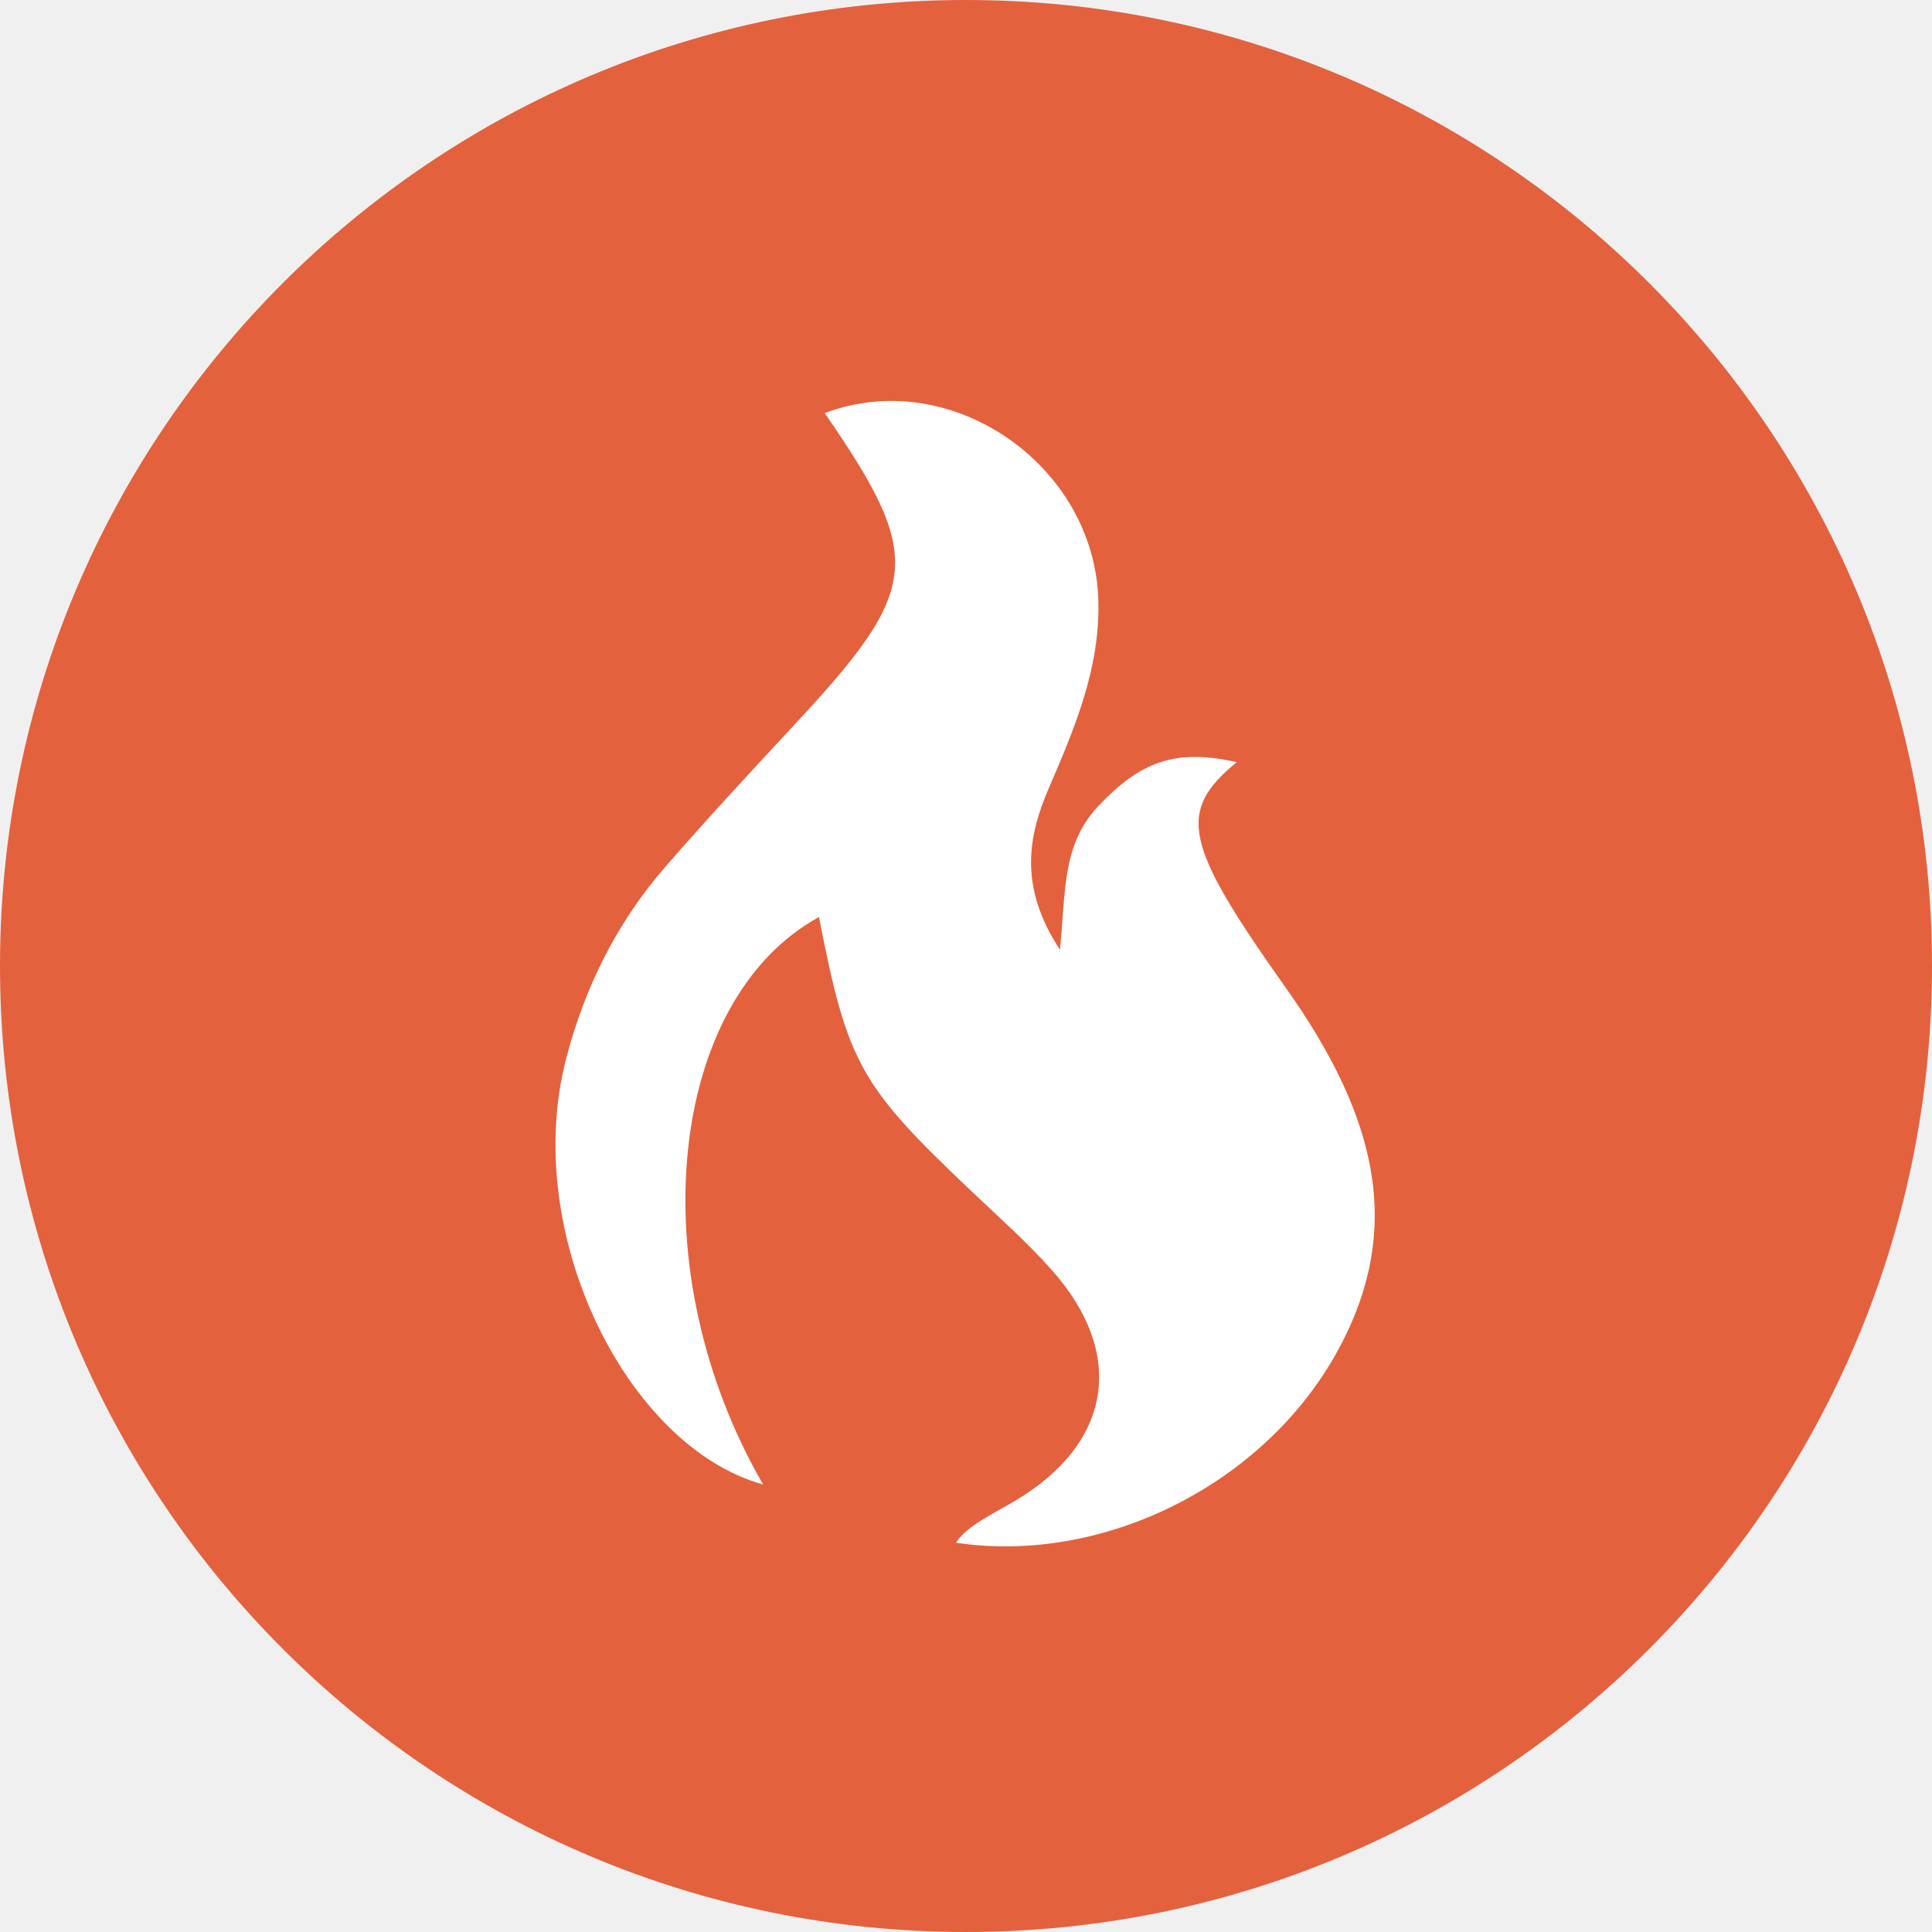
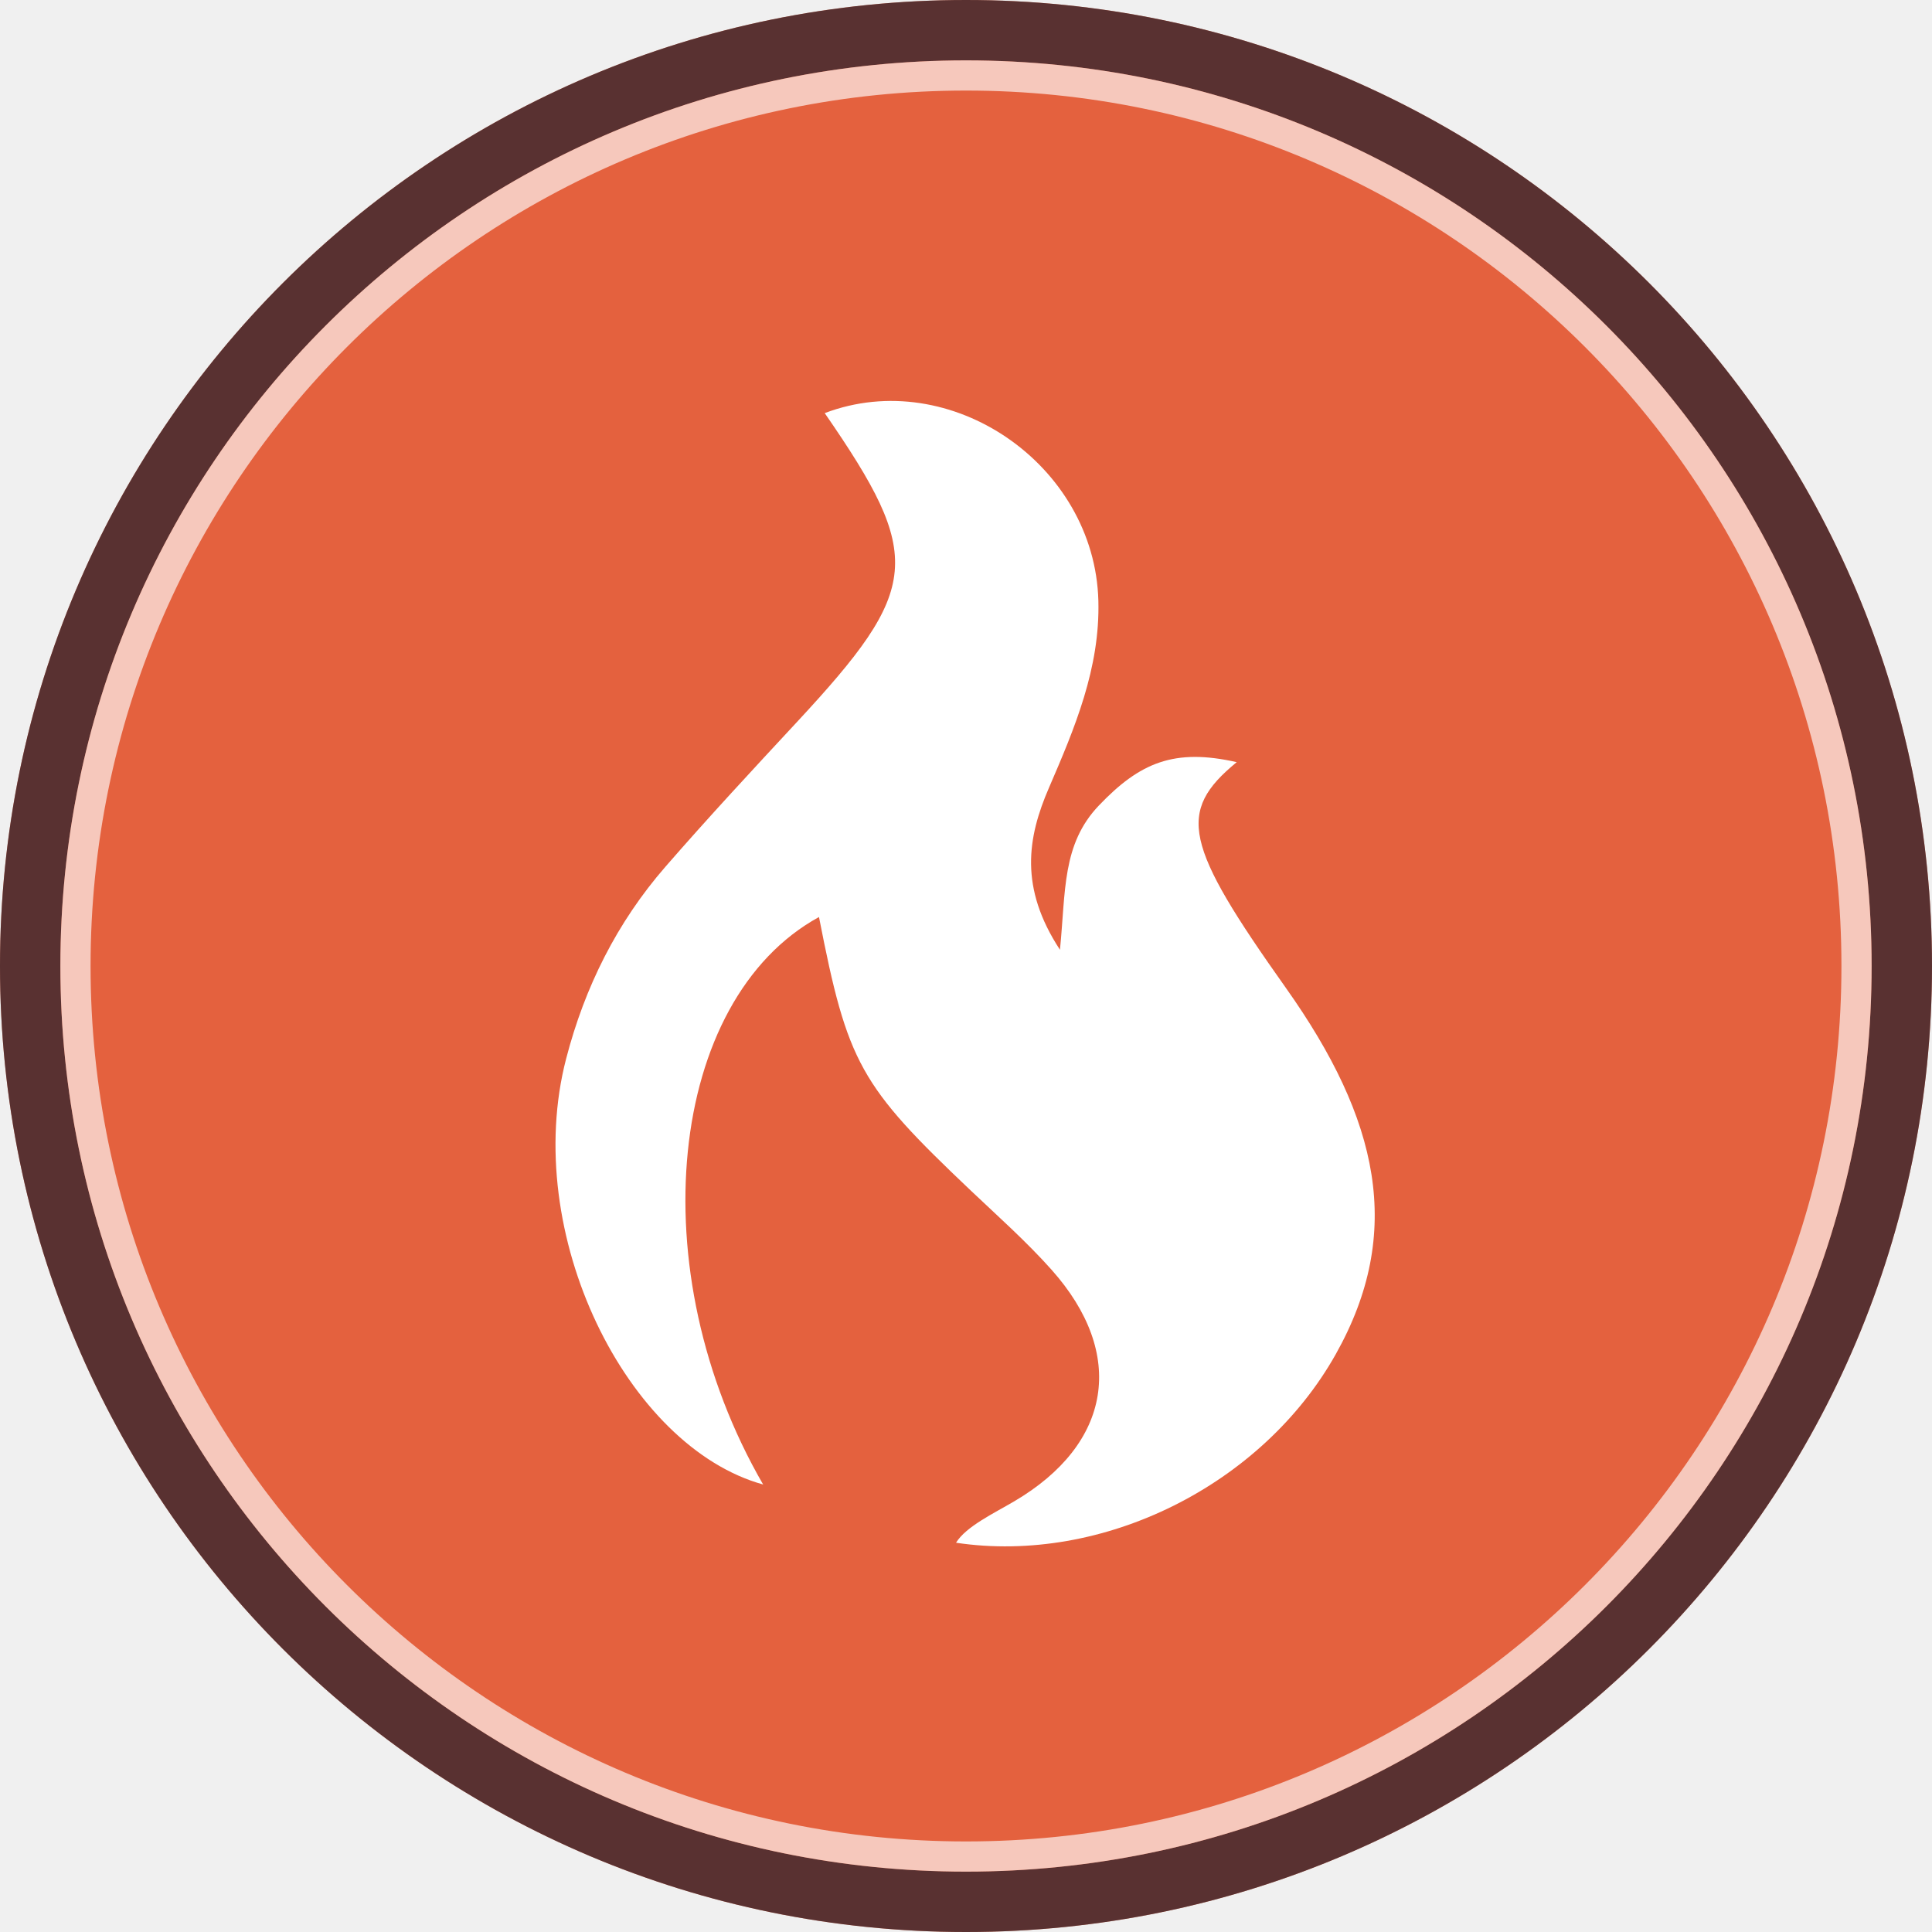
<svg xmlns="http://www.w3.org/2000/svg" id="Layer_1" data-name="Layer 1" viewBox="0 0 256 256">
  <defs>
    <style>
      .cls-1 {
        fill: #fff;
      }

      .cls-2 {
        fill: #e4613e;
      }
    </style>
  </defs>
  <circle class="cls-2" cx="128" cy="128" r="128" />
  <path class="cls-1" d="M101.14,196.71c-18.04-4.97-32.15-33.23-26.12-56.44,2.47-9.5,6.73-18.04,13.15-25.42,5.67-6.52,11.56-12.86,17.44-19.19,16.45-17.72,16.84-21.84,3.67-40.92,16.66-6.33,35.79,6.81,36.26,24.87,.23,8.92-3.12,16.84-6.55,24.78-2.86,6.61-3.94,13.22,1.46,21.46,.78-7.78,.25-13.98,5.16-19.12,5.44-5.7,9.99-7.61,18.26-5.74-8,6.58-6.97,10.9,6.52,29.92,12.34,17.41,15.7,32.35,6.6,48.54-9.75,17.35-30.86,27.88-50.31,24.97,1.32-2.15,5-3.89,7.7-5.48,12.95-7.61,14.91-19.54,4.94-30.71-3.31-3.71-7.06-7.04-10.68-10.47-14.71-13.95-16.33-16.83-20.12-36.25-20.01,10.96-23.87,46.75-7.38,75.23Z" />
+   <circle cx="128" cy="128" r="124" fill="none" stroke="#0f172a" stroke-opacity="0.65" stroke-width="8" />
+   <circle cx="128" cy="128" r="118" fill="none" stroke="#fff" stroke-opacity="0.65" stroke-width="4" />
</svg>
